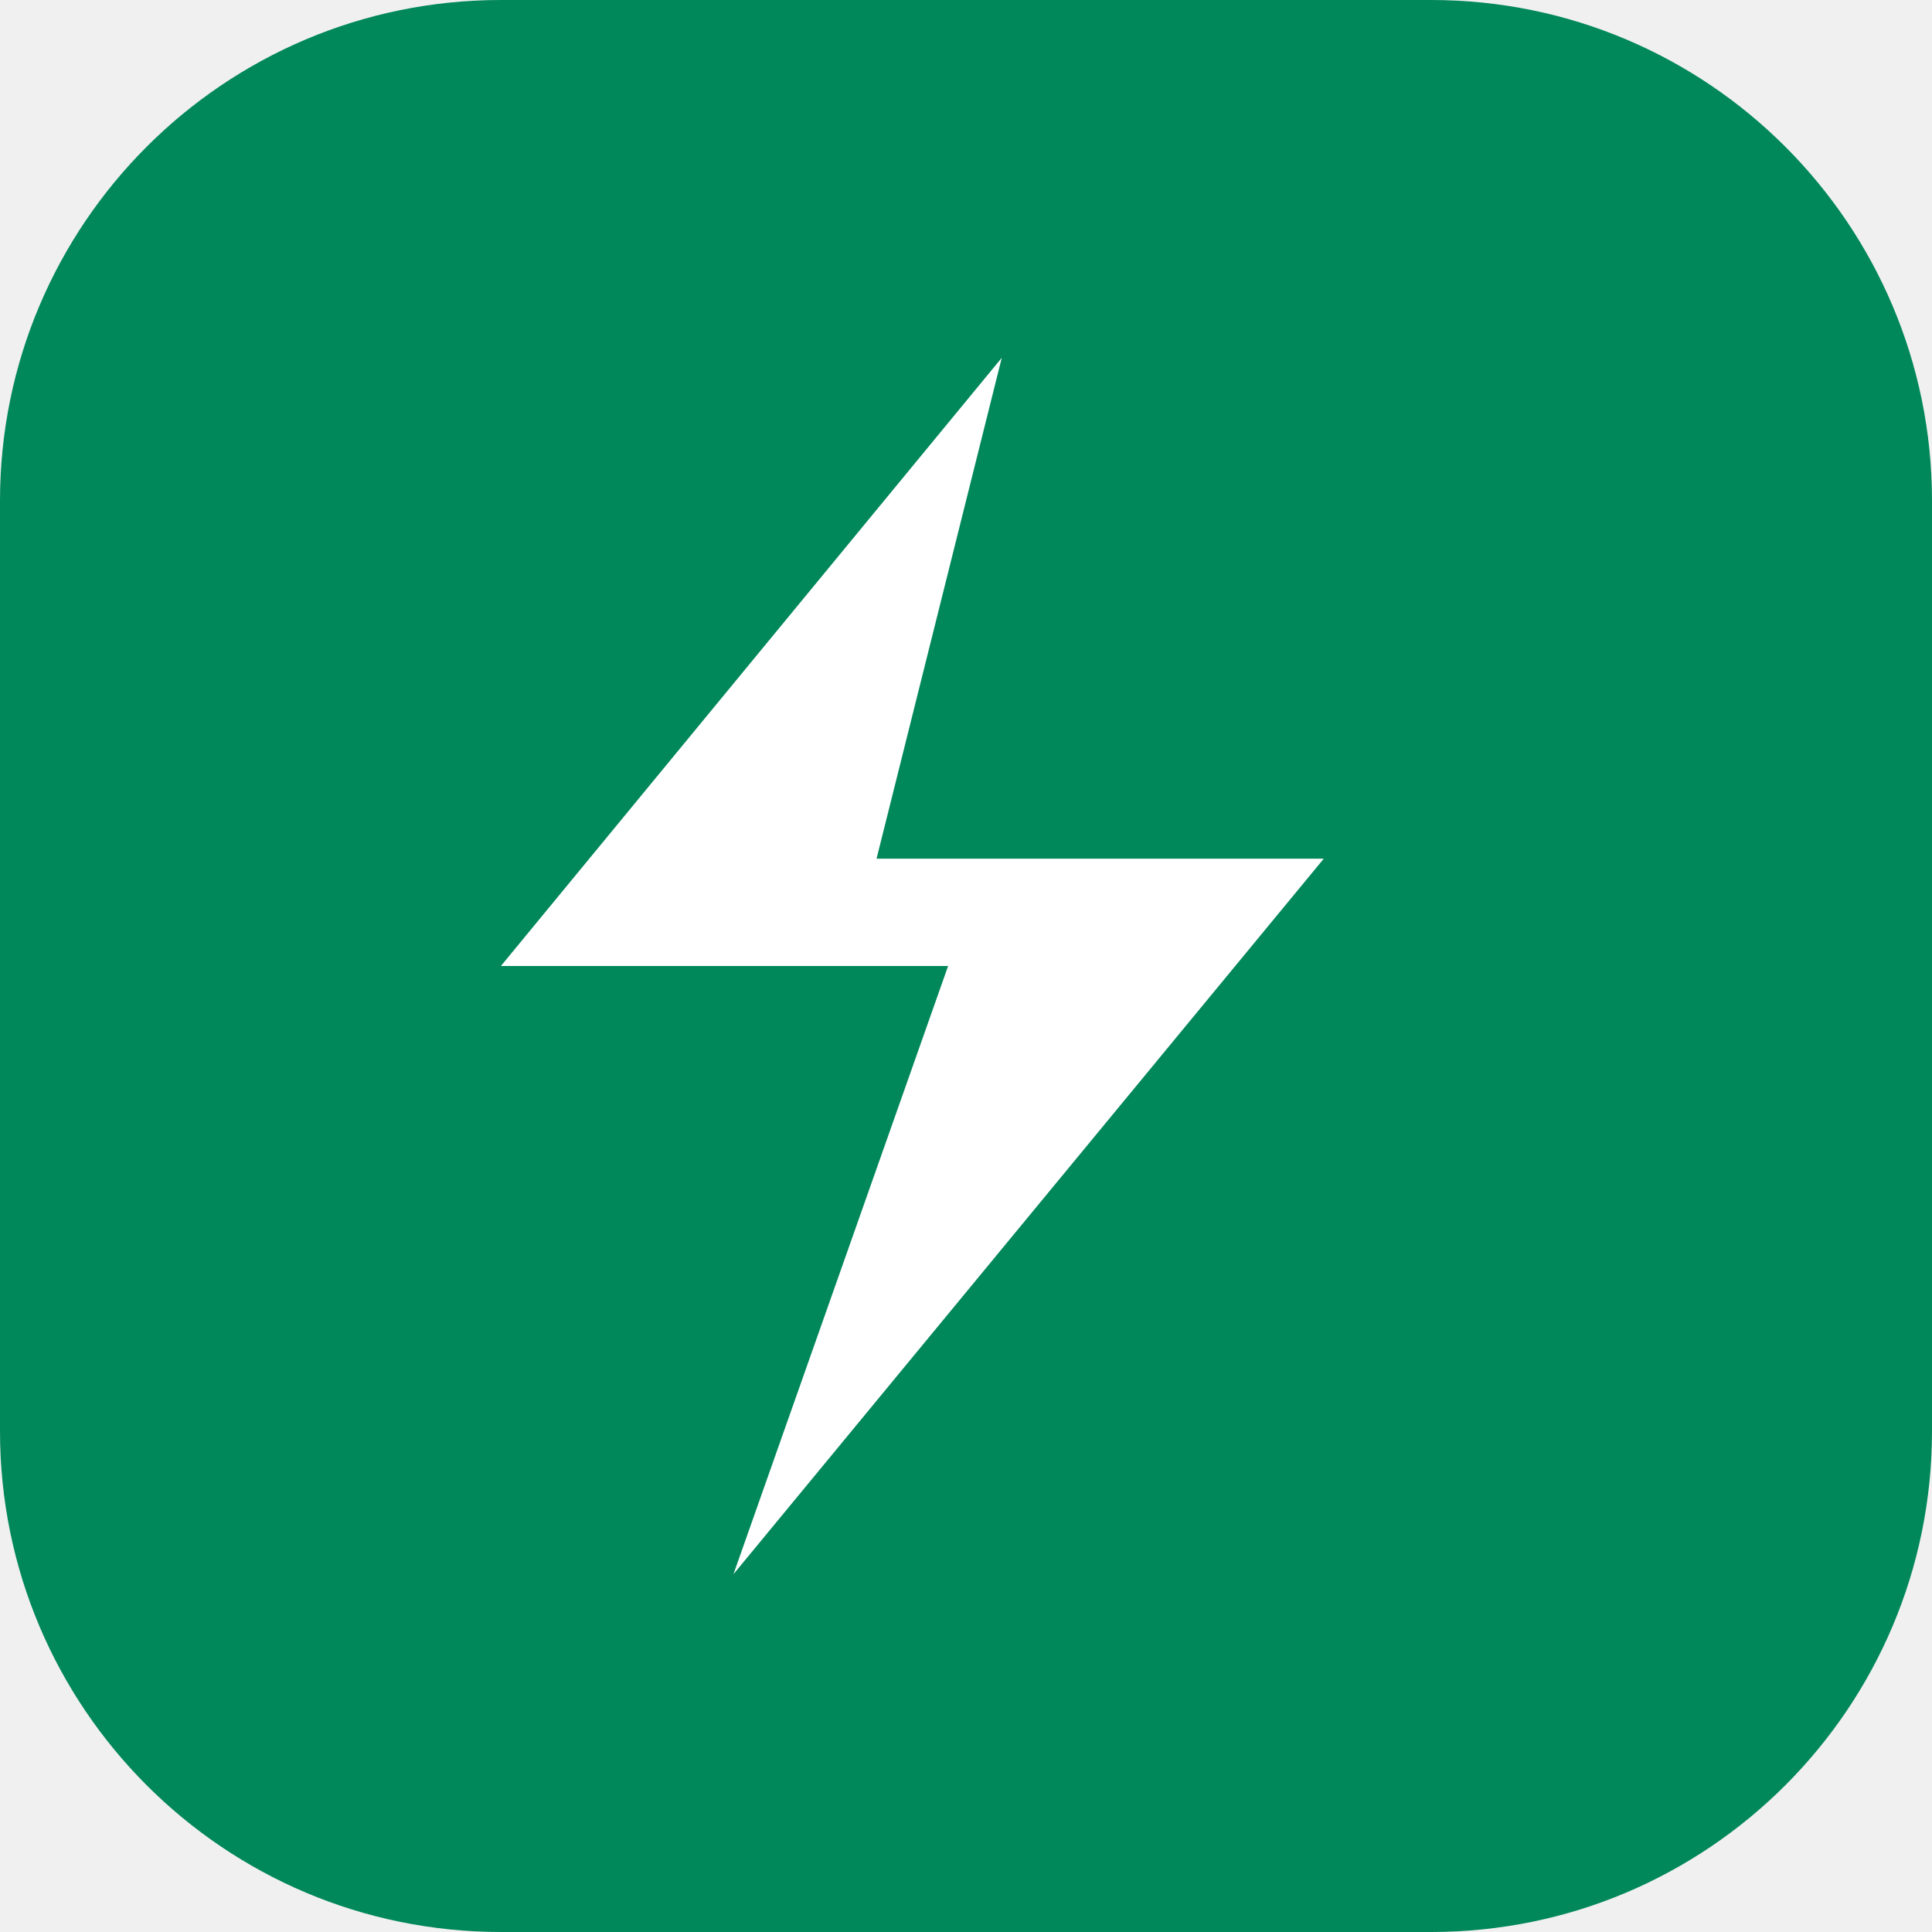
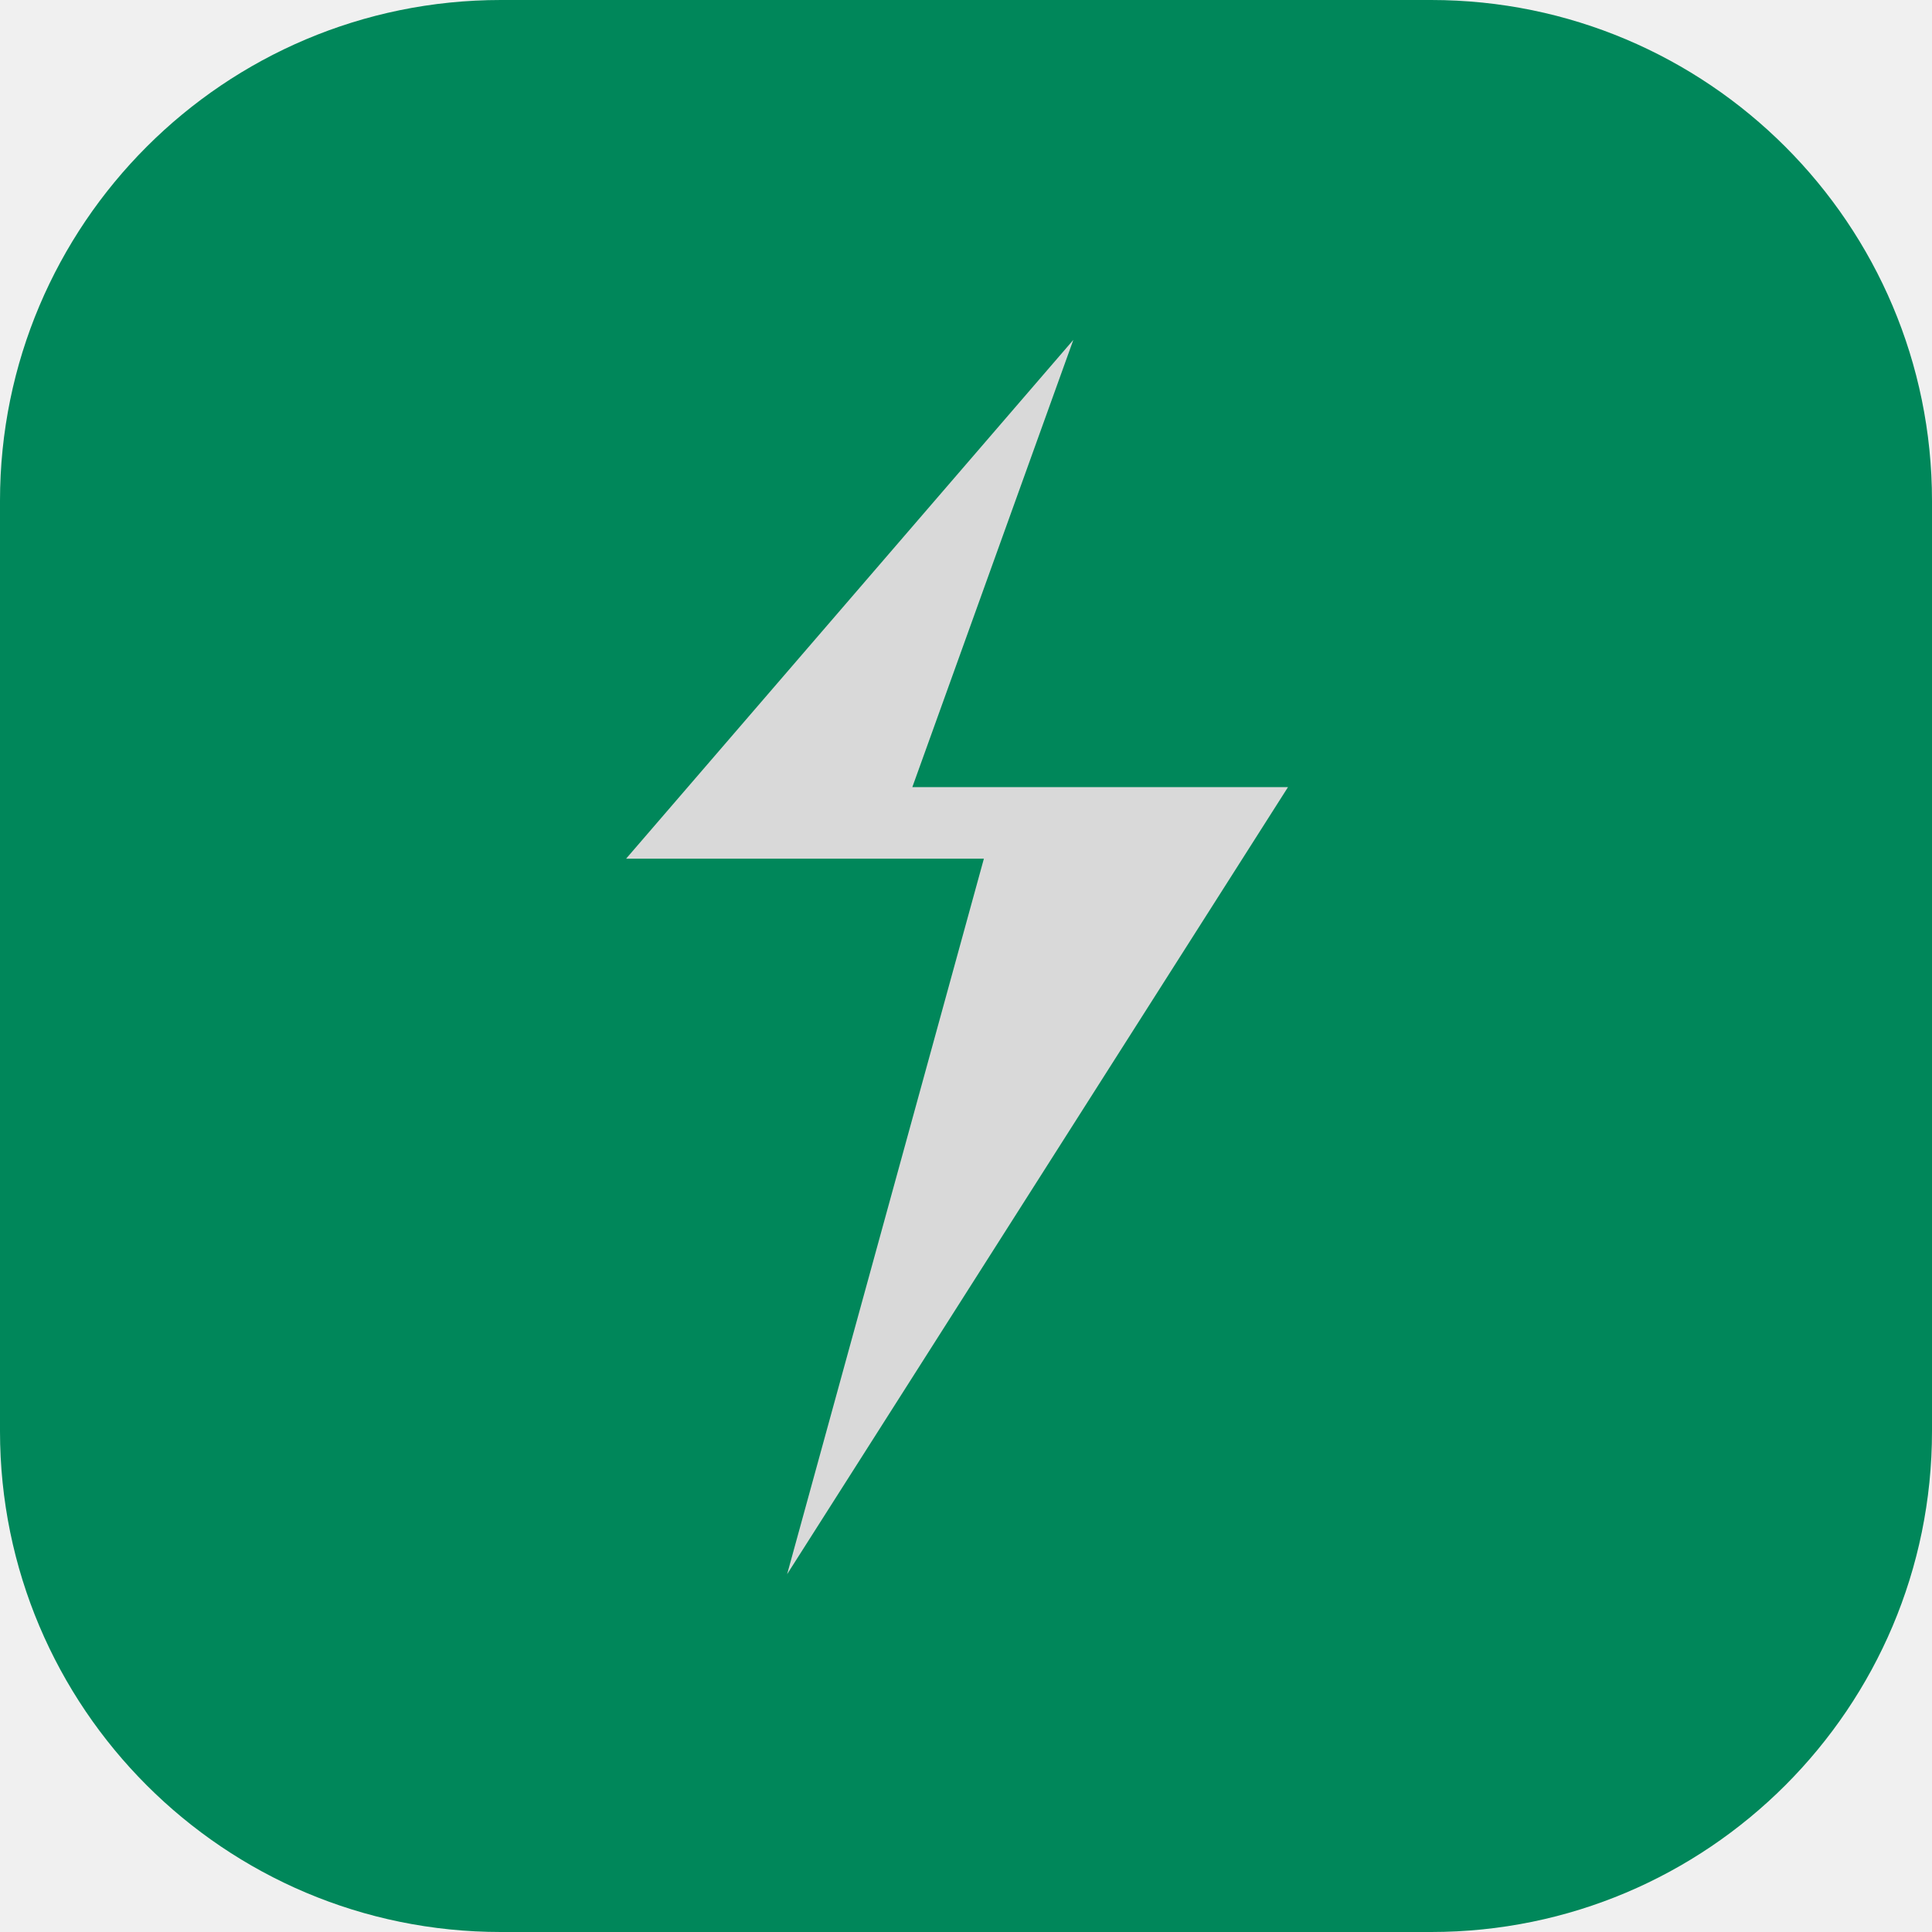
<svg xmlns="http://www.w3.org/2000/svg" width="32" height="32" viewBox="0 0 108 108">
  <rect width="108" height="108" rx="28" fill="#00875A" />
-   <path fill="#FFFFFF" d="M56,20 L28,54 L53,54 L41,88 L74,48 L49,48 Z" />
+   <path fill="#D9D9D9" d="M60,19 L35,48 L55,48 L44,88 L72,44 L51,44 Z" />
</svg>
